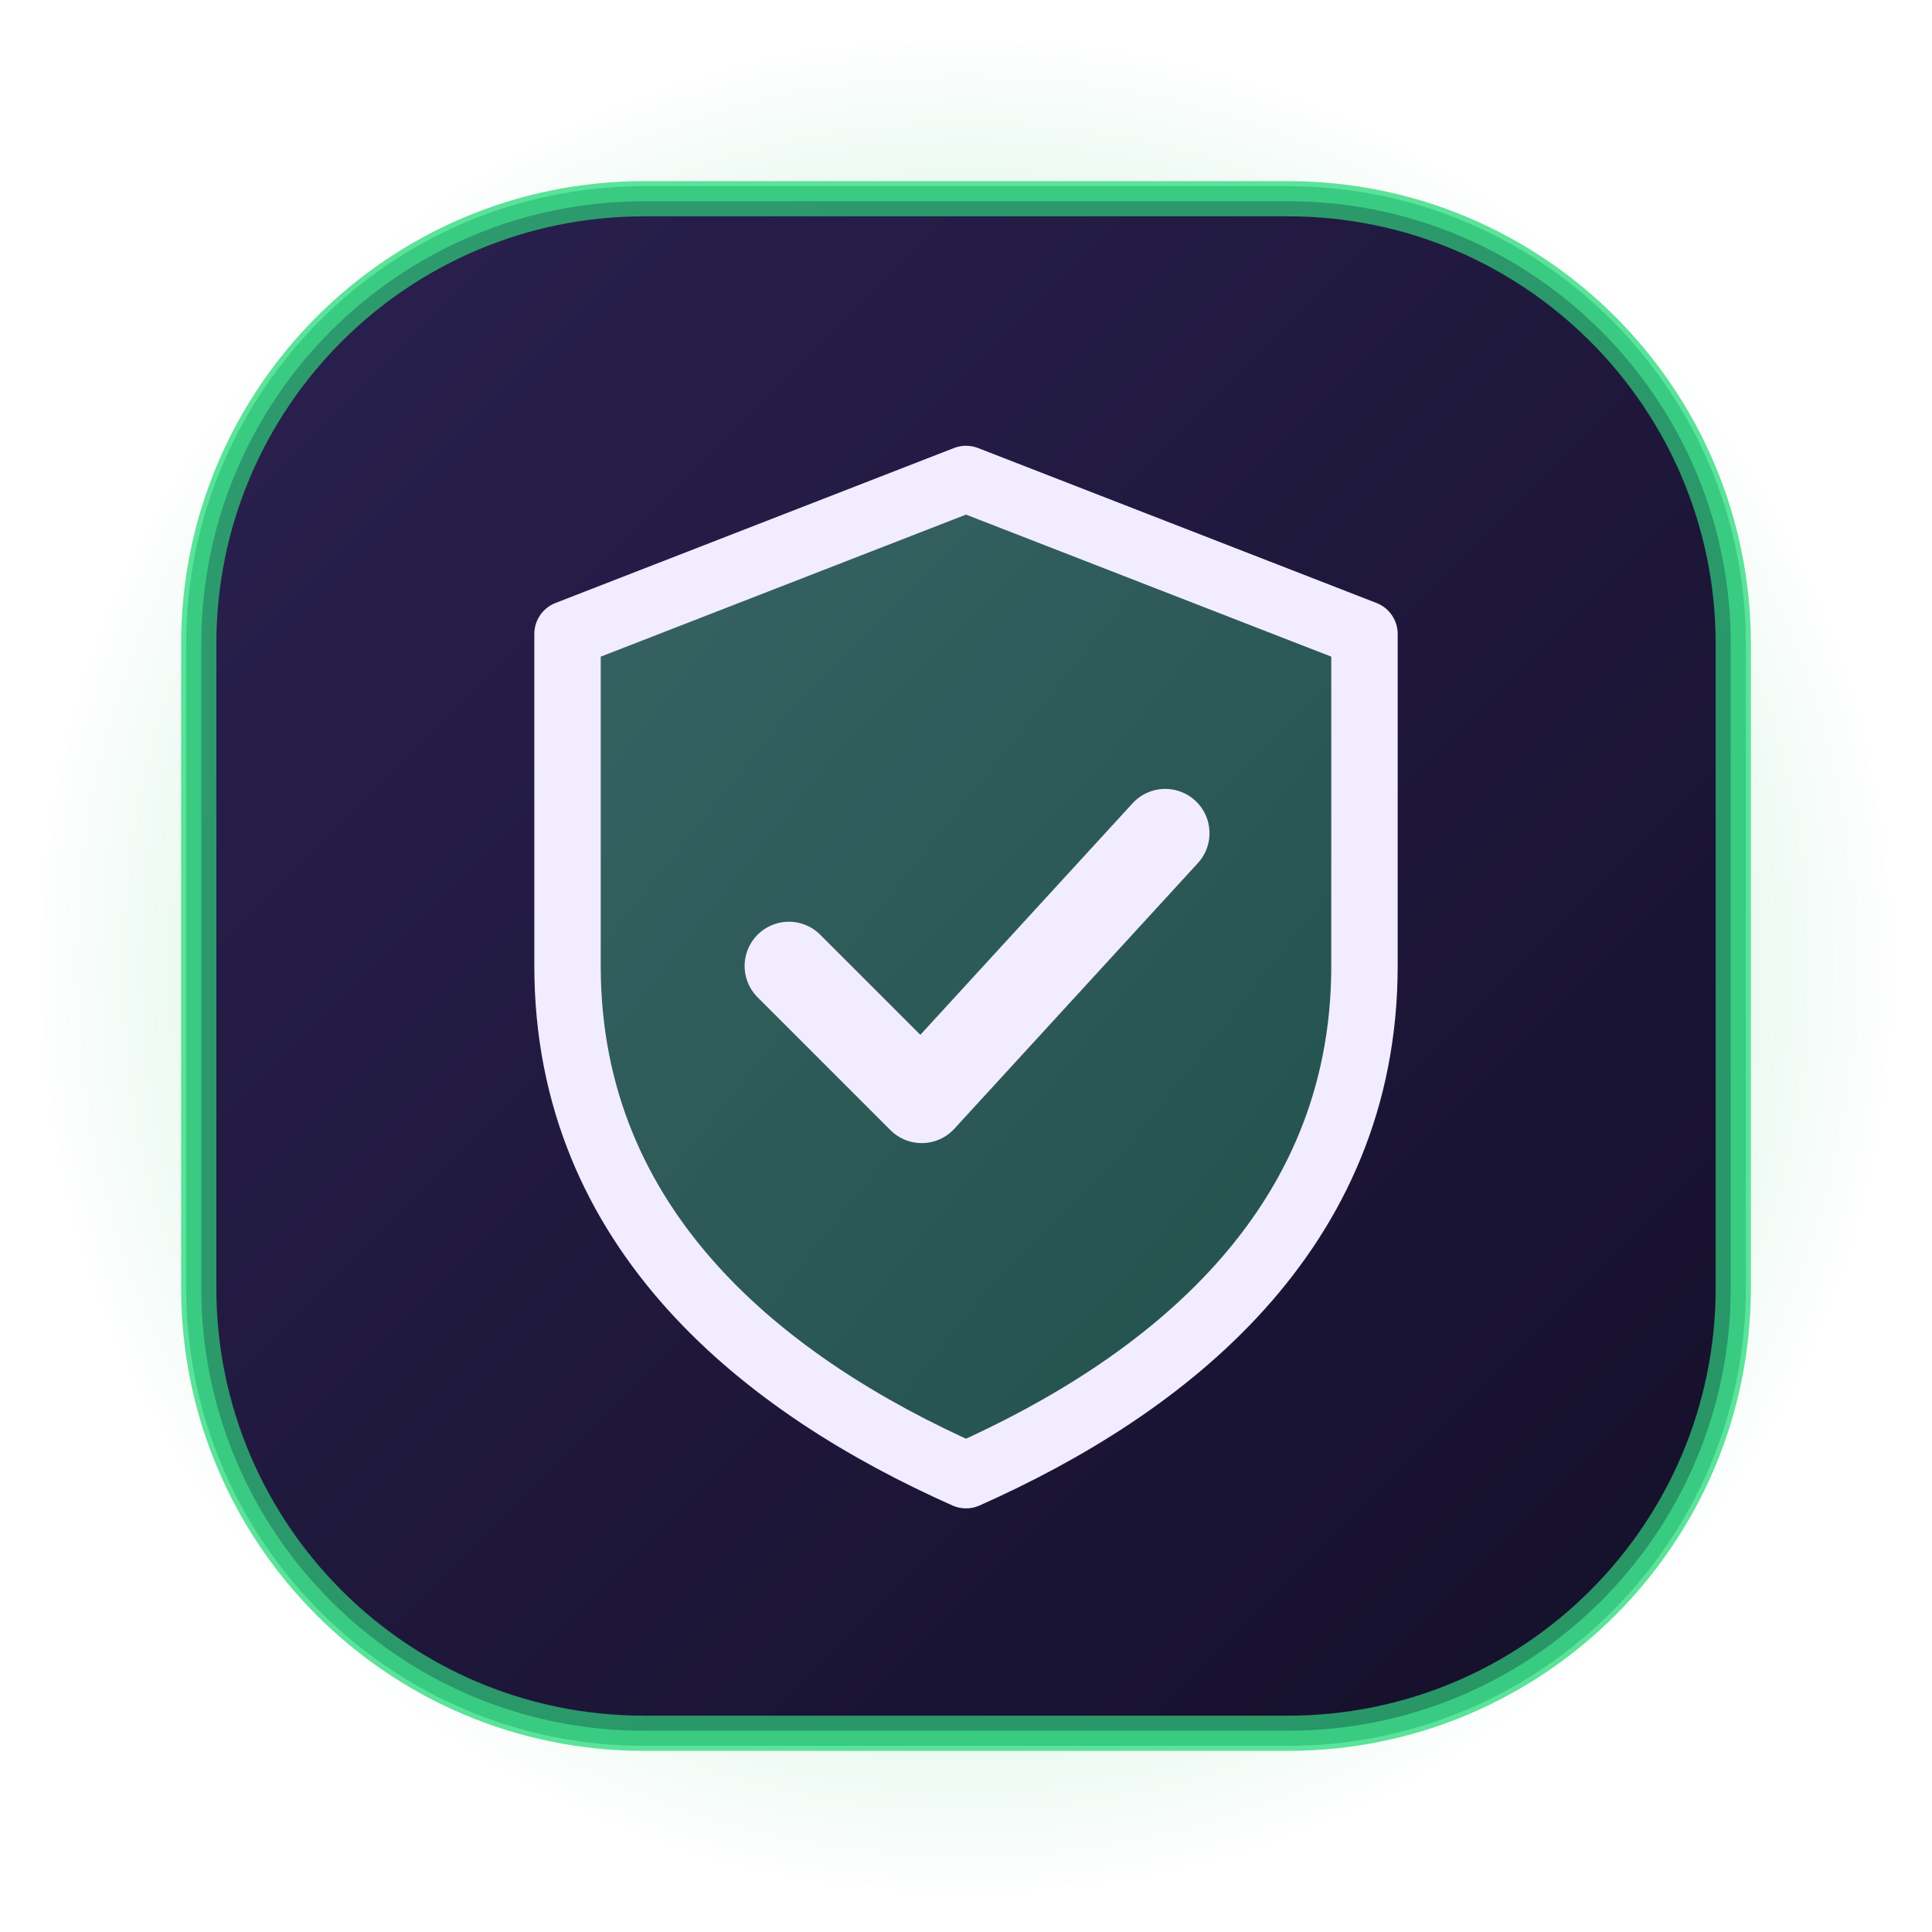
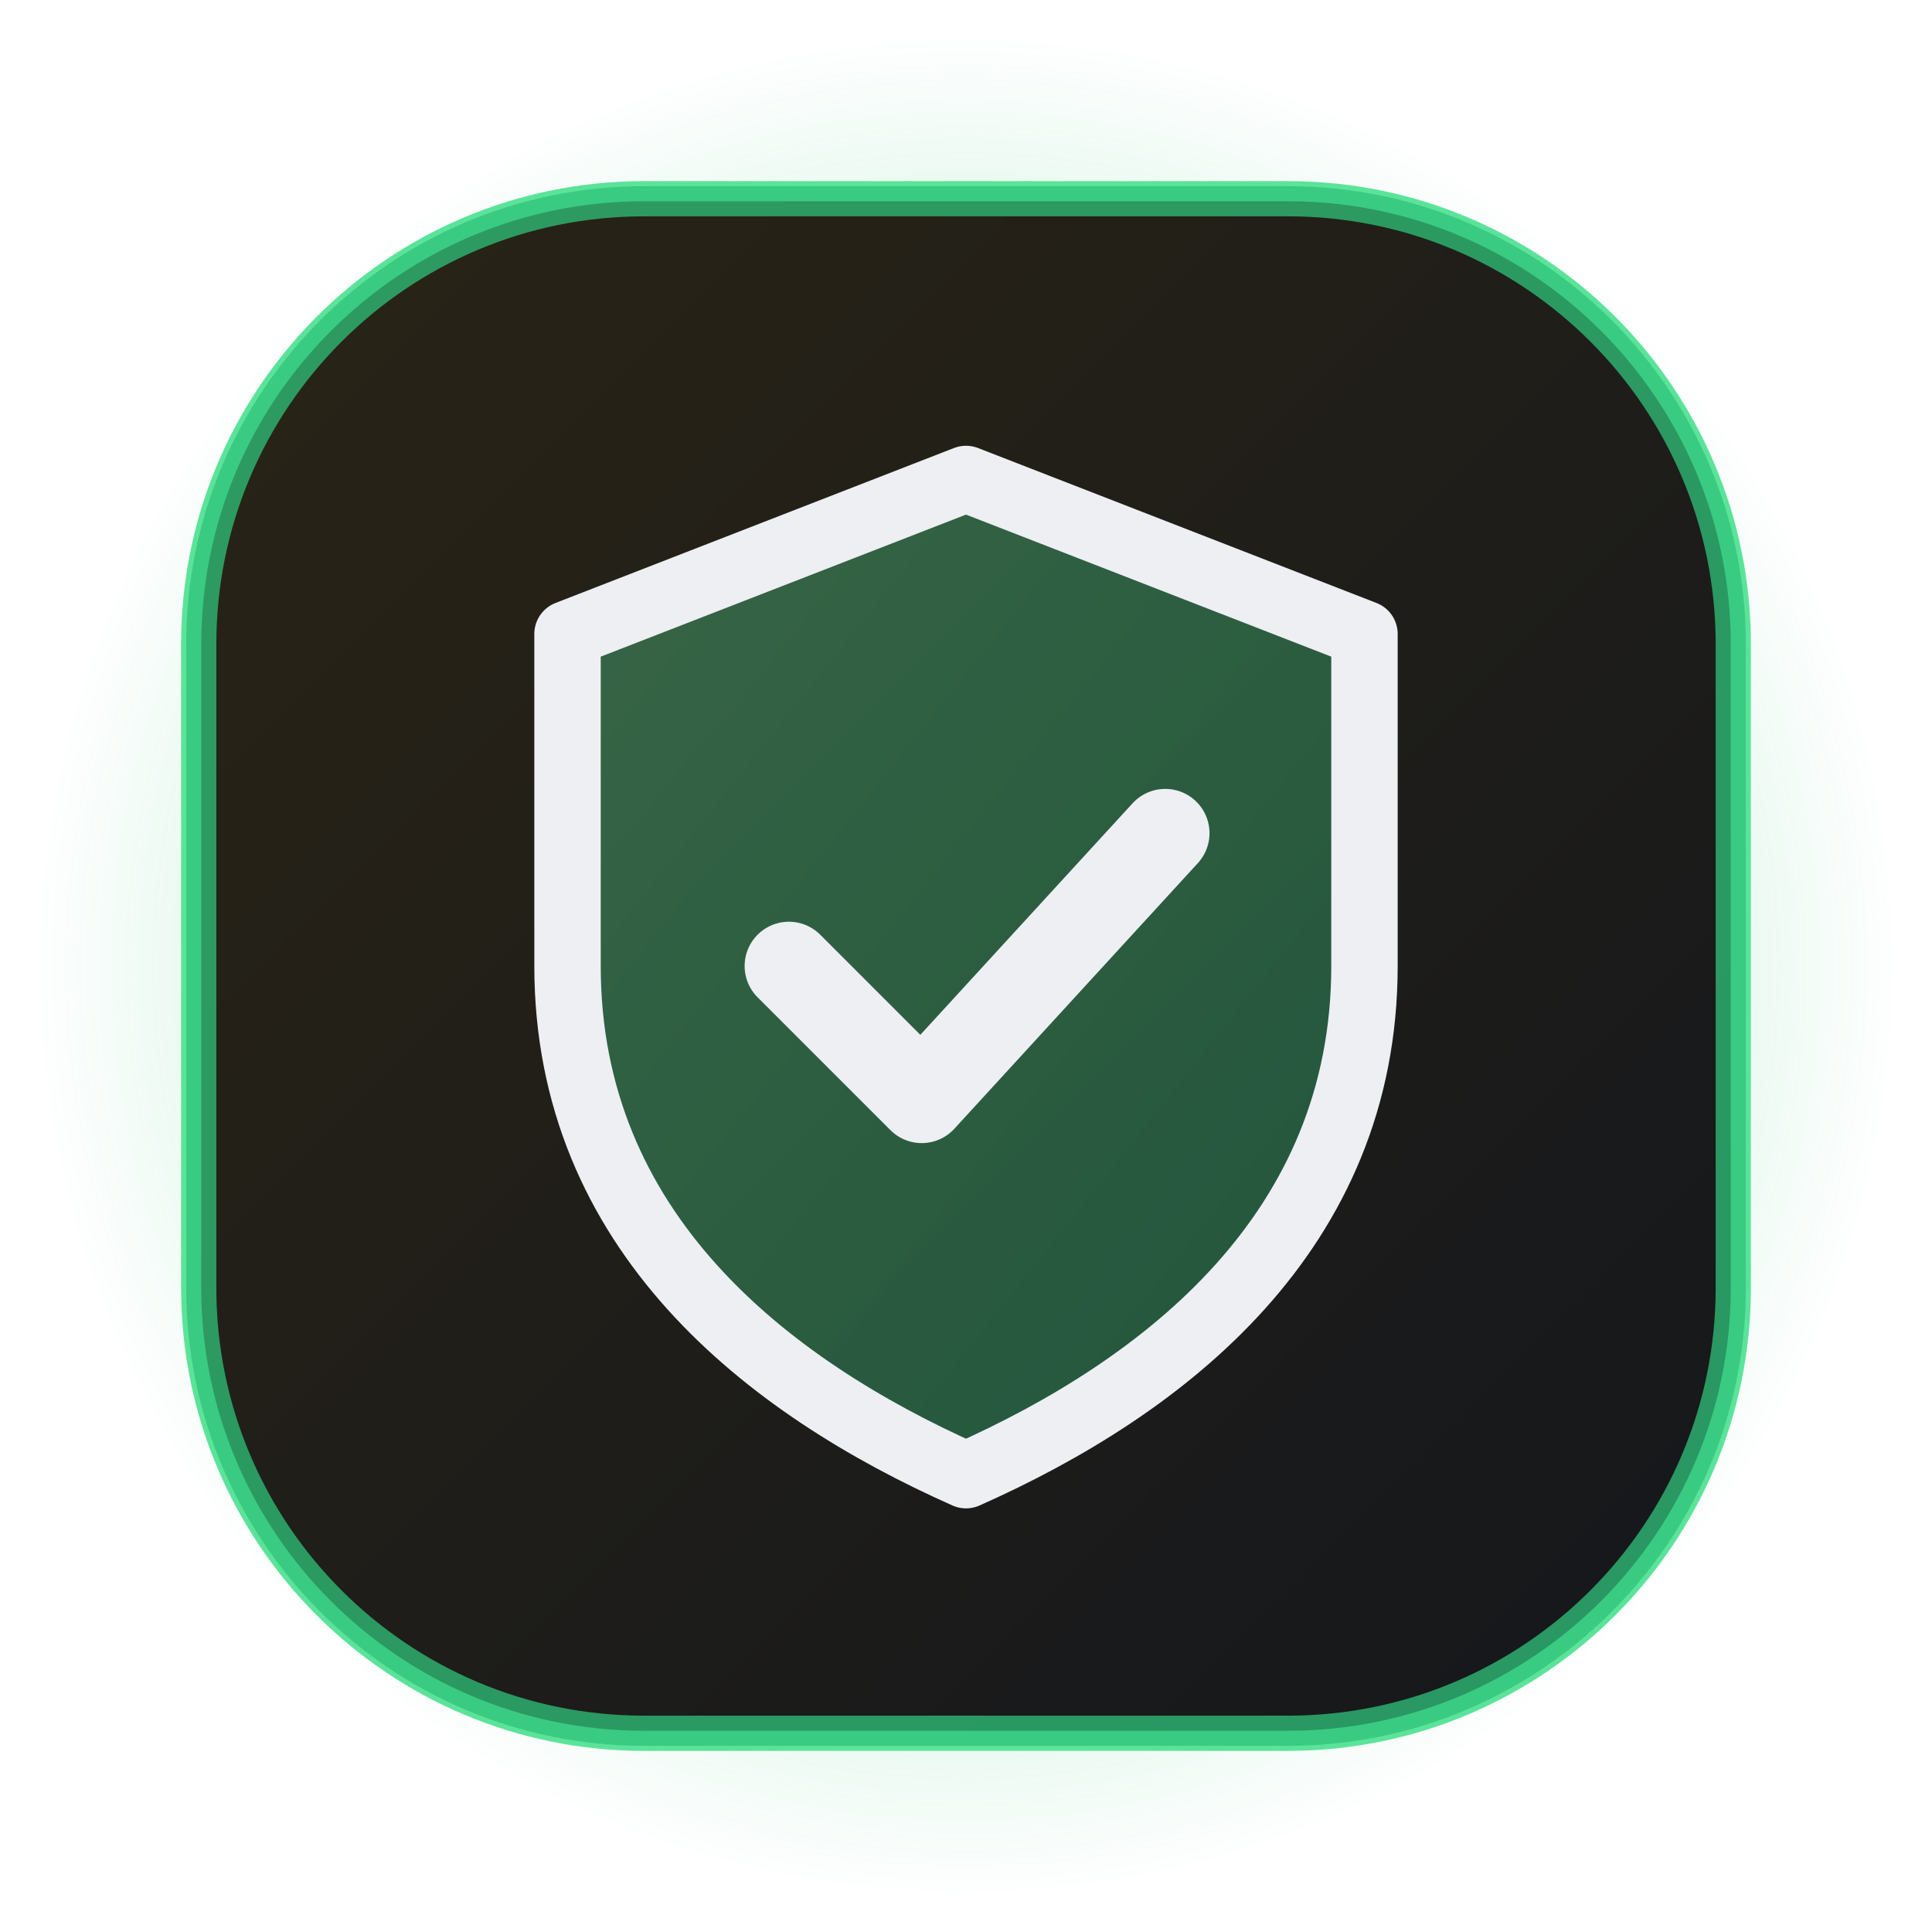
<svg xmlns="http://www.w3.org/2000/svg" width="96" height="96" viewBox="0 0 96 96" role="img" aria-hidden="true">
  <defs>
    <linearGradient id="tile" x1="0" y1="0" x2="1" y2="1">
-       <stop offset="0" stop-color="#2A2150" />
-       <stop offset="1" stop-color="#140F29" />
+       <stop offset="0" stop-color="#2A2416" />
+       <stop offset="1" stop-color="#14171C" />
    </linearGradient>
    <radialGradient id="gl" cx=".5" cy=".5" r=".5">
      <stop offset="0" stop-color="#2FC27A" stop-opacity=".55" />
      <stop offset="1" stop-color="#2FC27A" stop-opacity="0" />
    </radialGradient>
    <linearGradient id="ig" x1="0" y1="0" x2="1" y2="1">
      <stop offset="0" stop-color="#5BE39A" />
      <stop offset="1" stop-color="#2FC27A" />
    </linearGradient>
    <style>.ring{animation:ring 2.8s ease-out infinite;transform-box:fill-box;transform-origin:center}@keyframes ring{0%{opacity:.75;transform:scale(1)}100%{opacity:0;transform:scale(1.22)}}
.ib-spin{animation:ibspin 9s linear infinite;transform-box:fill-box;transform-origin:center}
.ib-spin-slow{animation:ibspin 14s linear infinite;transform-box:fill-box;transform-origin:center}
.ib-pulse{animation:ibpulse 2.4s ease-in-out infinite;transform-box:fill-box;transform-origin:center}
.ib-spark{animation:ibtw 1.8s ease-in-out infinite}
.ib-tw1{animation:ibtw 2.6s ease-in-out infinite;transform-box:fill-box;transform-origin:center}
.ib-tw2{animation:ibtw 2.6s ease-in-out infinite .8s;transform-box:fill-box;transform-origin:center}
.ib-tw3{animation:ibtw 2.6s ease-in-out infinite 1.6s;transform-box:fill-box;transform-origin:center}
.ib-needle{animation:ibneedle 4s ease-in-out infinite;transform-origin:0 0}
.ib-draw{stroke-dasharray:40;animation:ibdraw 3s ease-in-out infinite}
.ib-k1{animation:ibk 3.2s ease-in-out infinite}
.ib-k2{animation:ibk 3.2s ease-in-out infinite -1.1s}
.ib-k3{animation:ibk 3.2s ease-in-out infinite -2.2s}
.ib-rock{animation:ibrock 3s ease-in-out infinite;transform-origin:0 0}
.ib-blink{animation:ibblink 4s ease-in-out infinite;transform-box:fill-box;transform-origin:center}
.ib-slash{stroke-dasharray:60;animation:ibdraw 4s ease-in-out infinite}
.ib-float{animation:ibfloat 3.4s ease-in-out infinite}
.ib-orbit{animation:iborbit 3s linear infinite}
.ib-bob{animation:ibfloat 2.8s ease-in-out infinite}
.ib-fly{animation:ibfly 3s ease-in-out infinite}
.ib-trail{animation:ibtw 1.5s ease-in-out infinite}
.ib-shackle{animation:ibshackle 3s ease-in-out infinite}
.ib-trace{stroke-dasharray:36;animation:ibdraw 2.6s linear infinite}
.ib-globe{animation:ibglobe 4s ease-in-out infinite;transform-box:fill-box;transform-origin:center}
@keyframes ibspin{to{transform:rotate(360deg)}}
@keyframes ibpulse{0%,100%{transform:scale(1)}50%{transform:scale(1.12)}}
@keyframes ibtw{0%,100%{opacity:.25}50%{opacity:1}}
@keyframes ibneedle{0%,100%{transform:rotate(-25deg)}50%{transform:rotate(35deg)}}
@keyframes ibdraw{0%{stroke-dashoffset:40}35%,100%{stroke-dashoffset:0}}
@keyframes ibk{0%,100%{transform:translateX(-12px)}50%{transform:translateX(12px)}}
@keyframes ibrock{0%,100%{transform:rotate(0)}50%{transform:rotate(-14deg)}}
@keyframes ibblink{0%,44%,52%,100%{transform:scaleY(1)}48%{transform:scaleY(.1)}}
@keyframes ibfloat{0%,100%{transform:translateY(2px)}50%{transform:translateY(-3px)}}
@keyframes iborbit{to{stroke-dashoffset:-132}}
@keyframes ibfly{0%,100%{transform:translate(0,0)}50%{transform:translate(3px,-4px)}}
@keyframes ibshackle{0%,100%{transform:translateY(0)}50%{transform:translateY(-4px)}}
@keyframes ibglobe{0%,100%{transform:scaleX(1)}50%{transform:scaleX(.25)}}
</style>
  </defs>
  <circle cx="48" cy="48" r="46" fill="url(#gl)" />
  <rect class="ring" x="10" y="10" width="76" height="76" rx="22" fill="none" stroke="#5BE39A" stroke-width="2" />
  <rect x="10" y="10" width="76" height="76" rx="22" fill="url(#tile)" stroke="#2FC27A" stroke-opacity=".75" stroke-width="1.5" />
  <g transform="translate(48 48) scale(1.1)">
-     <path d="M0 -22 L18 -15 L18 0 C18 12 9 19 0 23 C-9 19 -18 12 -18 0 L-18 -15 Z" fill="url(#ig)" fill-opacity="0.35" stroke="#F1ECFF" stroke-width="3" stroke-linejoin="round" />
-     <path class="ib-draw" d="M-8 0 L-2 6 L9 -6" fill="none" stroke="#F1ECFF" stroke-width="4" stroke-linecap="round" stroke-linejoin="round" />
+     <path d="M0 -22 L18 -15 L18 0 C18 12 9 19 0 23 C-9 19 -18 12 -18 0 L-18 -15 Z" fill="url(#ig)" fill-opacity="0.35" stroke="#EDEFF3" stroke-width="3" stroke-linejoin="round" />
+     <path class="ib-draw" d="M-8 0 L-2 6 L9 -6" fill="none" stroke="#EDEFF3" stroke-width="4" stroke-linecap="round" stroke-linejoin="round" />
  </g>
</svg>
